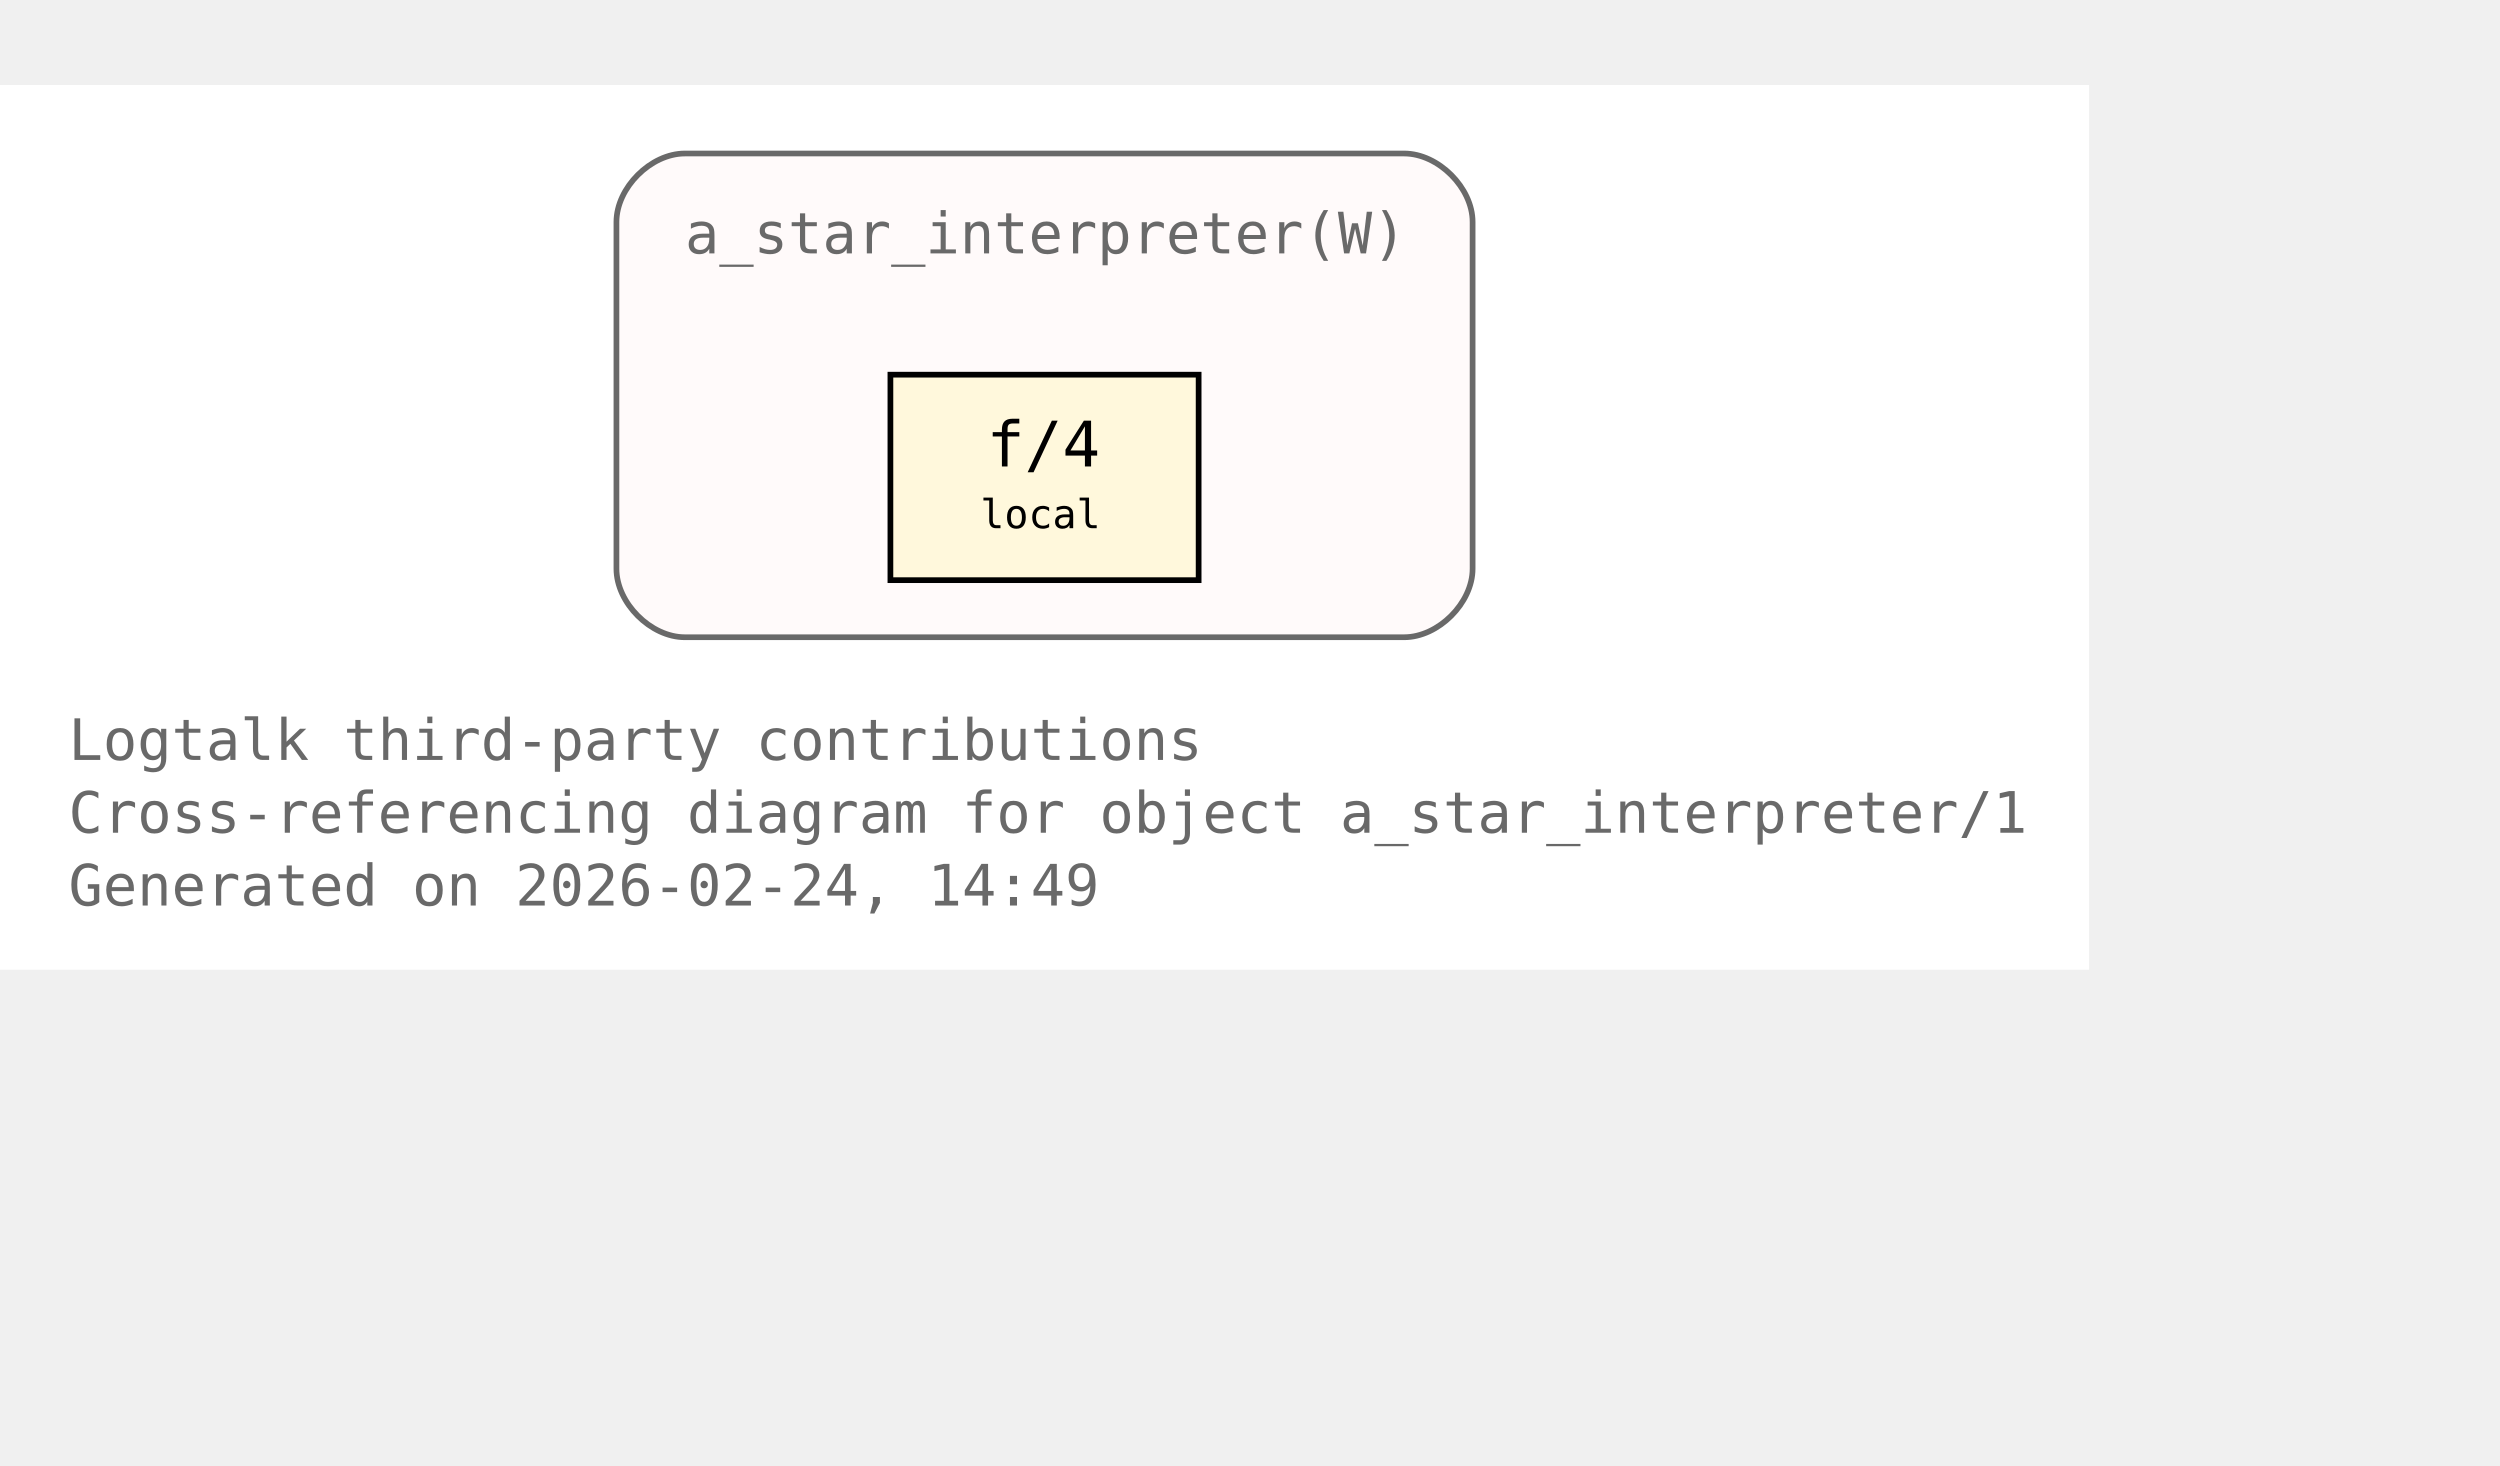
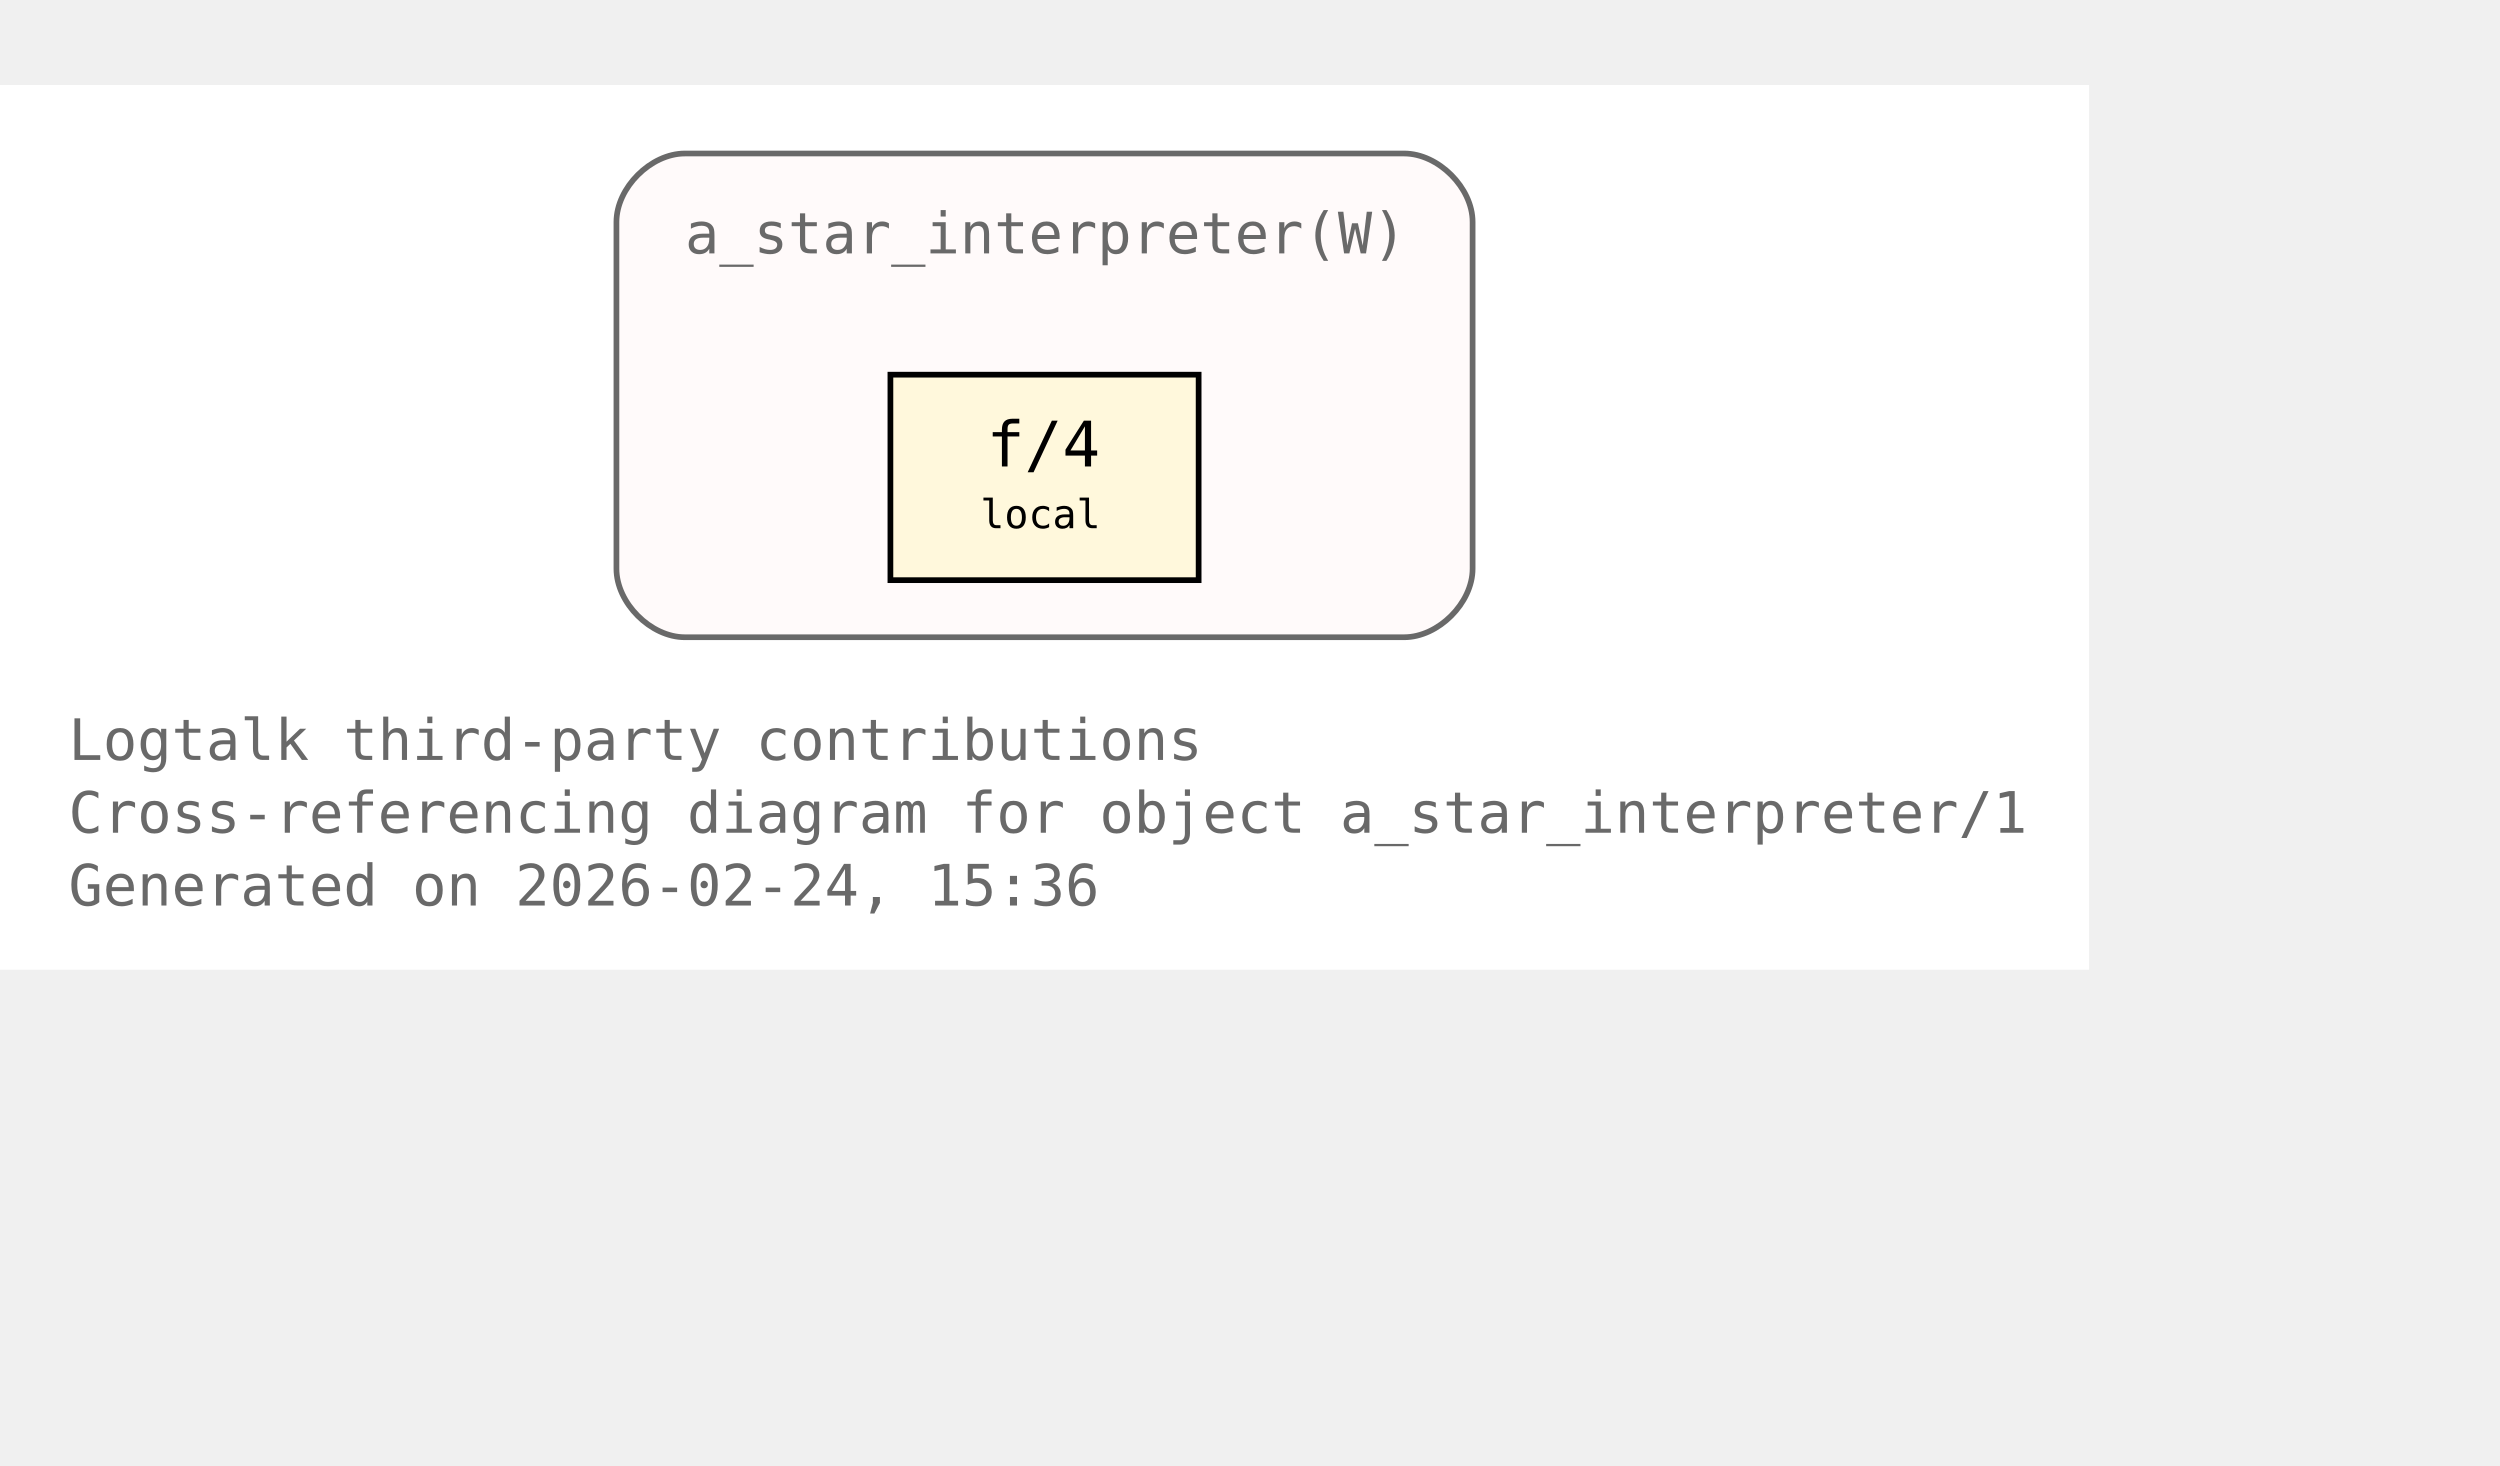
<svg xmlns="http://www.w3.org/2000/svg" xmlns:xlink="http://www.w3.org/1999/xlink" width="510pt" height="299pt" viewBox="72.00 72.00 438.00 227.00">
  <g id="graph0" class="graph" transform="scale(1 1) rotate(0) translate(76 223)">
    <polygon fill="white" stroke="none" points="-4,4 -4,-151 362,-151 362,4 -4,4" />
    <text xml:space="preserve" text-anchor="start" x="8" y="-32.75" font-family="Monospace" font-size="10.00" fill="dimgray">Logtalk third-party contributions</text>
    <text xml:space="preserve" text-anchor="start" x="8" y="-20" font-family="Monospace" font-size="10.00" fill="dimgray">Cross-referencing diagram for object a_star_interpreter/1</text>
-     <text xml:space="preserve" text-anchor="start" x="8" y="-7.25" font-family="Monospace" font-size="10.00" fill="dimgray">Generated on 2026-02-24, 14:49</text>
+     <text xml:space="preserve" text-anchor="start" x="8" y="-7.25" font-family="Monospace" font-size="10.00" fill="dimgray">Generated on 2026-02-24, 15:36</text>
    <g id="clust1" class="cluster">
      <g id="a_clust1">
        <a xlink:title="a_star_interpreter(W)">
          <path fill="snow" stroke="dimgray" d="M116,-54.25C116,-54.25 242,-54.25 242,-54.25 248,-54.25 254,-60.25 254,-66.25 254,-66.25 254,-127 254,-127 254,-133 248,-139 242,-139 242,-139 116,-139 116,-139 110,-139 104,-133 104,-127 104,-127 104,-66.25 104,-66.25 104,-60.25 110,-54.25 116,-54.25" />
          <g id="a_clust1_0">
-             <a xlink:href="https://github.com/LogtalkDotOrg/logtalk3/tree/7737e7db8cca2cc0ca3305f166f96f5ffda49037/contributions/verdi_neruda/a_star_interpreter.lgt#L35" xlink:title="https://github.com/LogtalkDotOrg/logtalk3/tree/7737e7db8cca2cc0ca3305f166f96f5ffda49037/contributions/verdi_neruda/a_star_interpreter.lgt#L35">
+             <a xlink:href="https://github.com/LogtalkDotOrg/logtalk3/tree/22c1b74edb4ceffb875797428dc11ea49b0dd7ba/contributions/verdi_neruda/a_star_interpreter.lgt#L35" xlink:title="https://github.com/LogtalkDotOrg/logtalk3/tree/22c1b74edb4ceffb875797428dc11ea49b0dd7ba/contributions/verdi_neruda/a_star_interpreter.lgt#L35">
              <text xml:space="preserve" text-anchor="start" x="116" y="-121.5" font-family="Monospace" font-size="10.00" fill="dimgray">a_star_interpreter(W)</text>
            </a>
          </g>
        </a>
      </g>
    </g>
    <g id="node1" class="node">
      <polygon fill="cornsilk" stroke="black" points="206,-100.25 152,-100.25 152,-64.25 206,-64.25 206,-100.25" />
      <text xml:space="preserve" text-anchor="start" x="162.5" y="-84.95" font-family="Monospace" font-size="9.00"> </text>
      <g id="a_node1_1">
-         <a xlink:href="https://github.com/LogtalkDotOrg/logtalk3/tree/7737e7db8cca2cc0ca3305f166f96f5ffda49037/contributions/verdi_neruda/a_star_interpreter.lgt#L46" xlink:title="https://github.com/LogtalkDotOrg/logtalk3/tree/7737e7db8cca2cc0ca3305f166f96f5ffda49037/contributions/verdi_neruda/a_star_interpreter.lgt#L46">
+         <a xlink:href="https://github.com/LogtalkDotOrg/logtalk3/tree/22c1b74edb4ceffb875797428dc11ea49b0dd7ba/contributions/verdi_neruda/a_star_interpreter.lgt#L46" xlink:title="https://github.com/LogtalkDotOrg/logtalk3/tree/22c1b74edb4ceffb875797428dc11ea49b0dd7ba/contributions/verdi_neruda/a_star_interpreter.lgt#L46">
          <text xml:space="preserve" text-anchor="start" x="168.88" y="-84.17" font-family="Monospace" font-size="11.00">f/4</text>
        </a>
      </g>
      <text xml:space="preserve" text-anchor="start" x="190.25" y="-84.95" font-family="Monospace" font-size="9.00"> </text>
      <text xml:space="preserve" text-anchor="start" x="162.5" y="-72.58" font-family="Monospace" font-size="9.00"> </text>
      <text xml:space="preserve" text-anchor="start" x="167.75" y="-73.35" font-family="Monospace" font-size="7.00">local</text>
      <text xml:space="preserve" text-anchor="start" x="190.25" y="-72.58" font-family="Monospace" font-size="9.00"> </text>
    </g>
  </g>
</svg>
